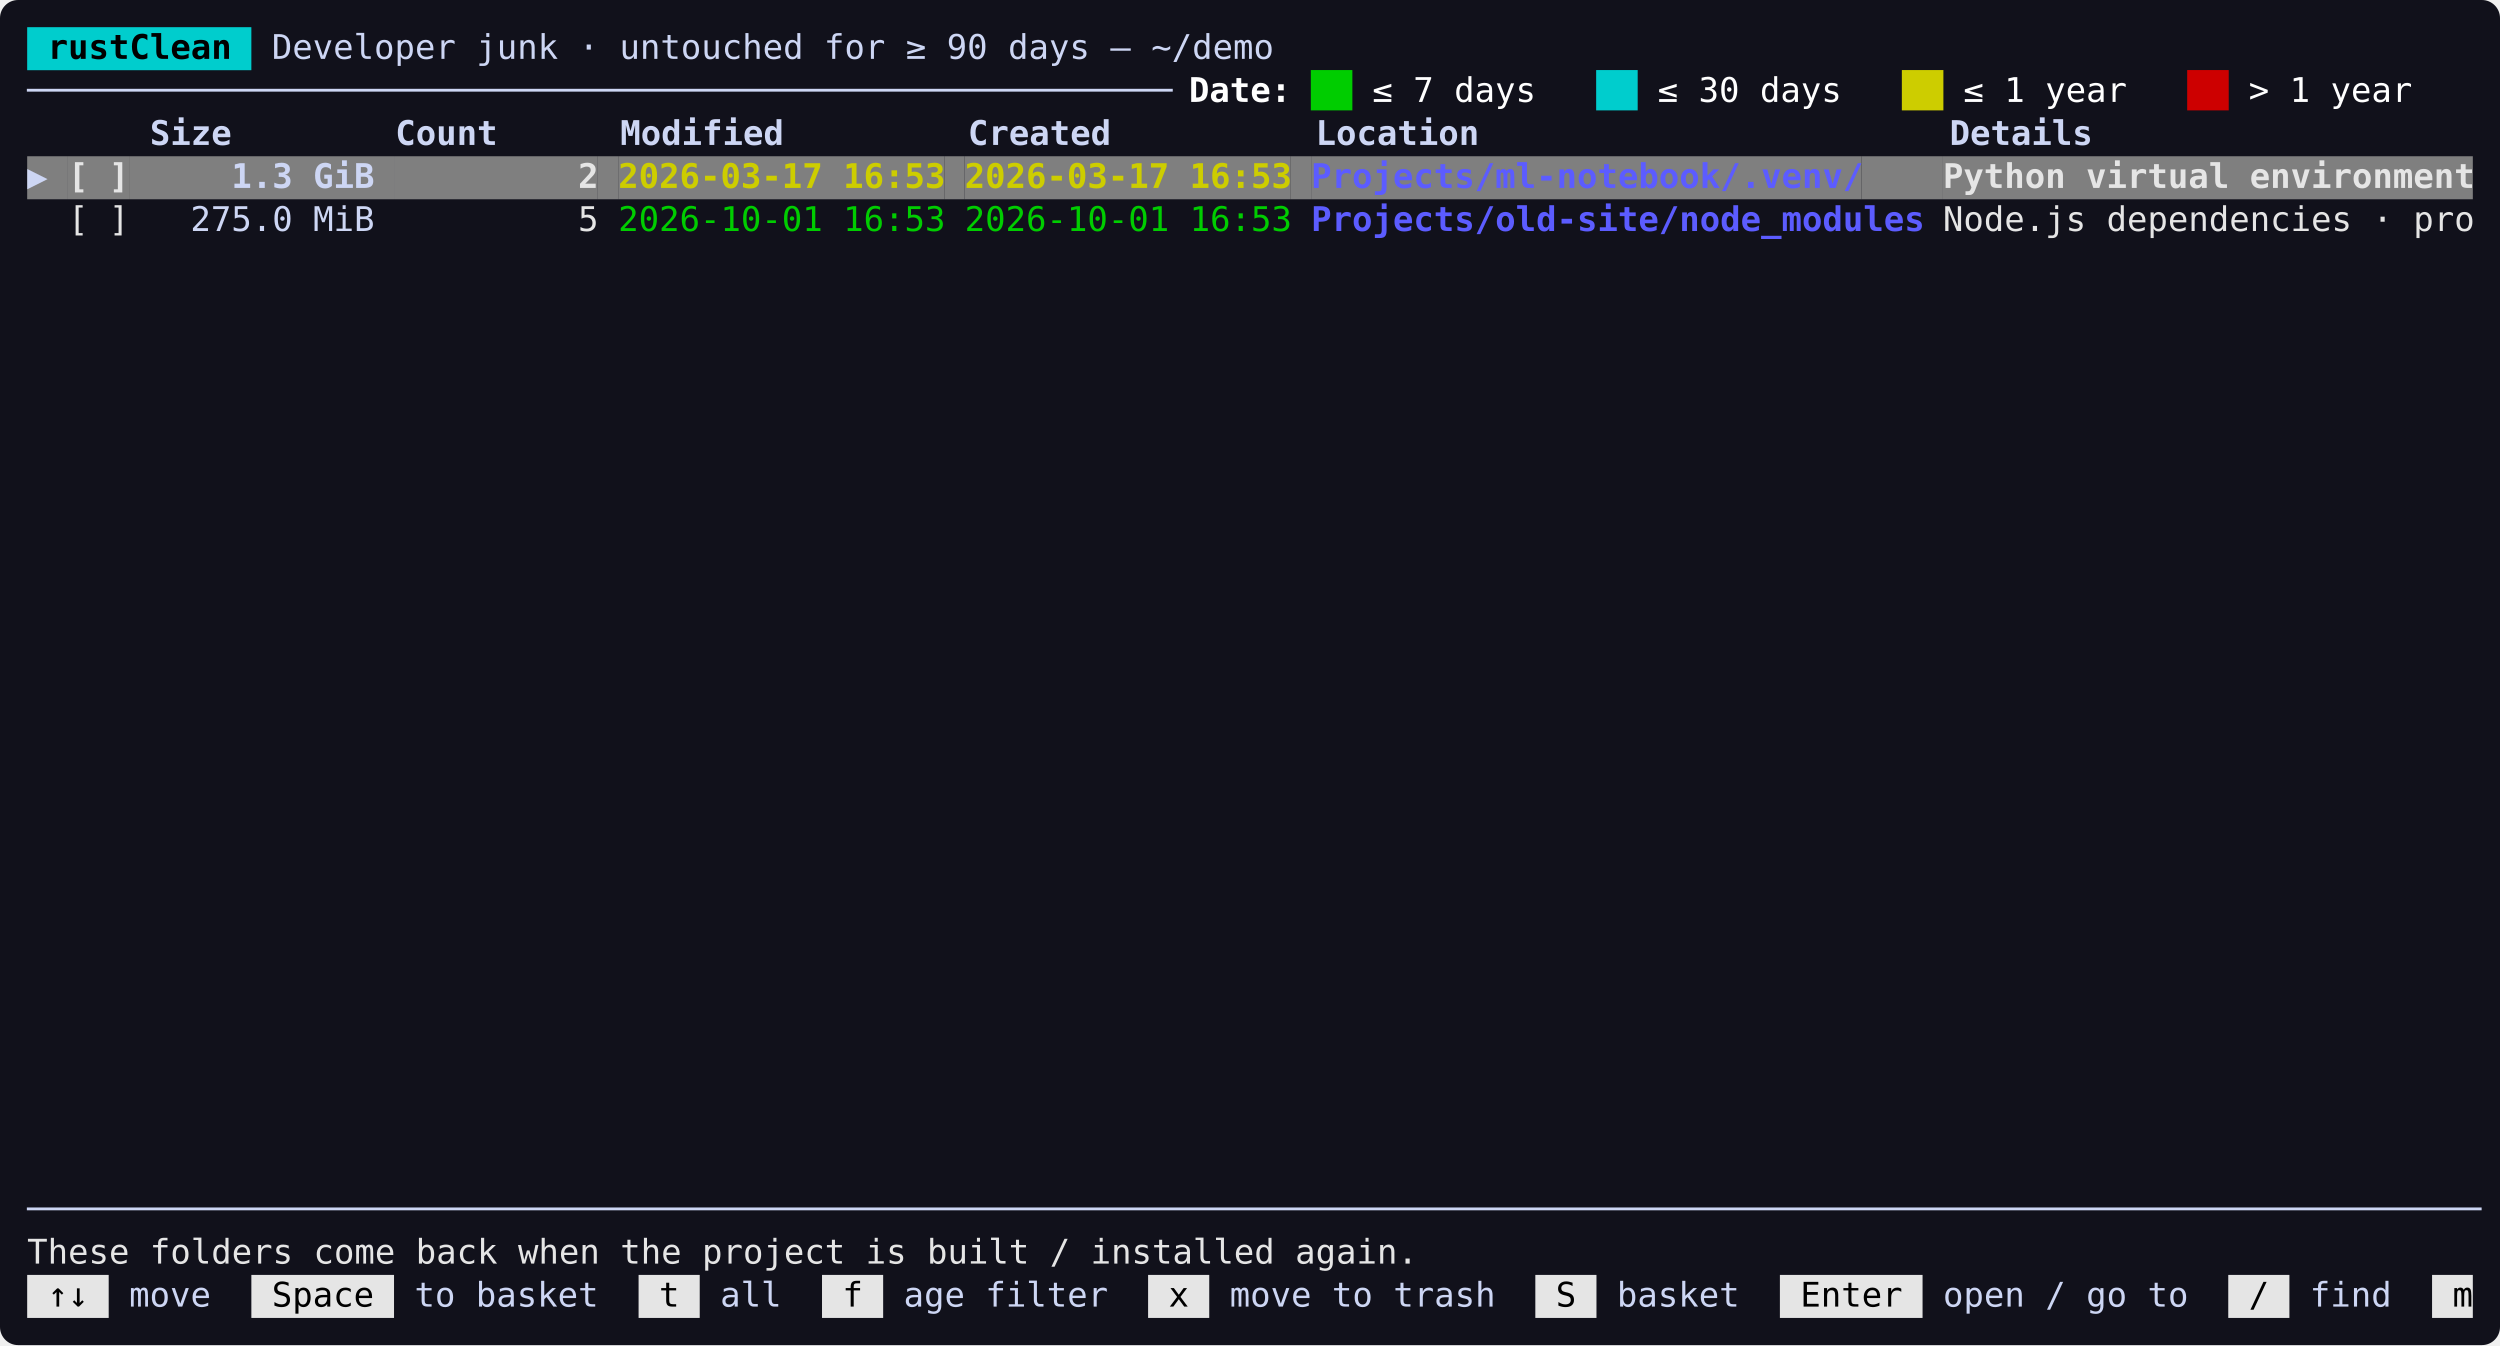
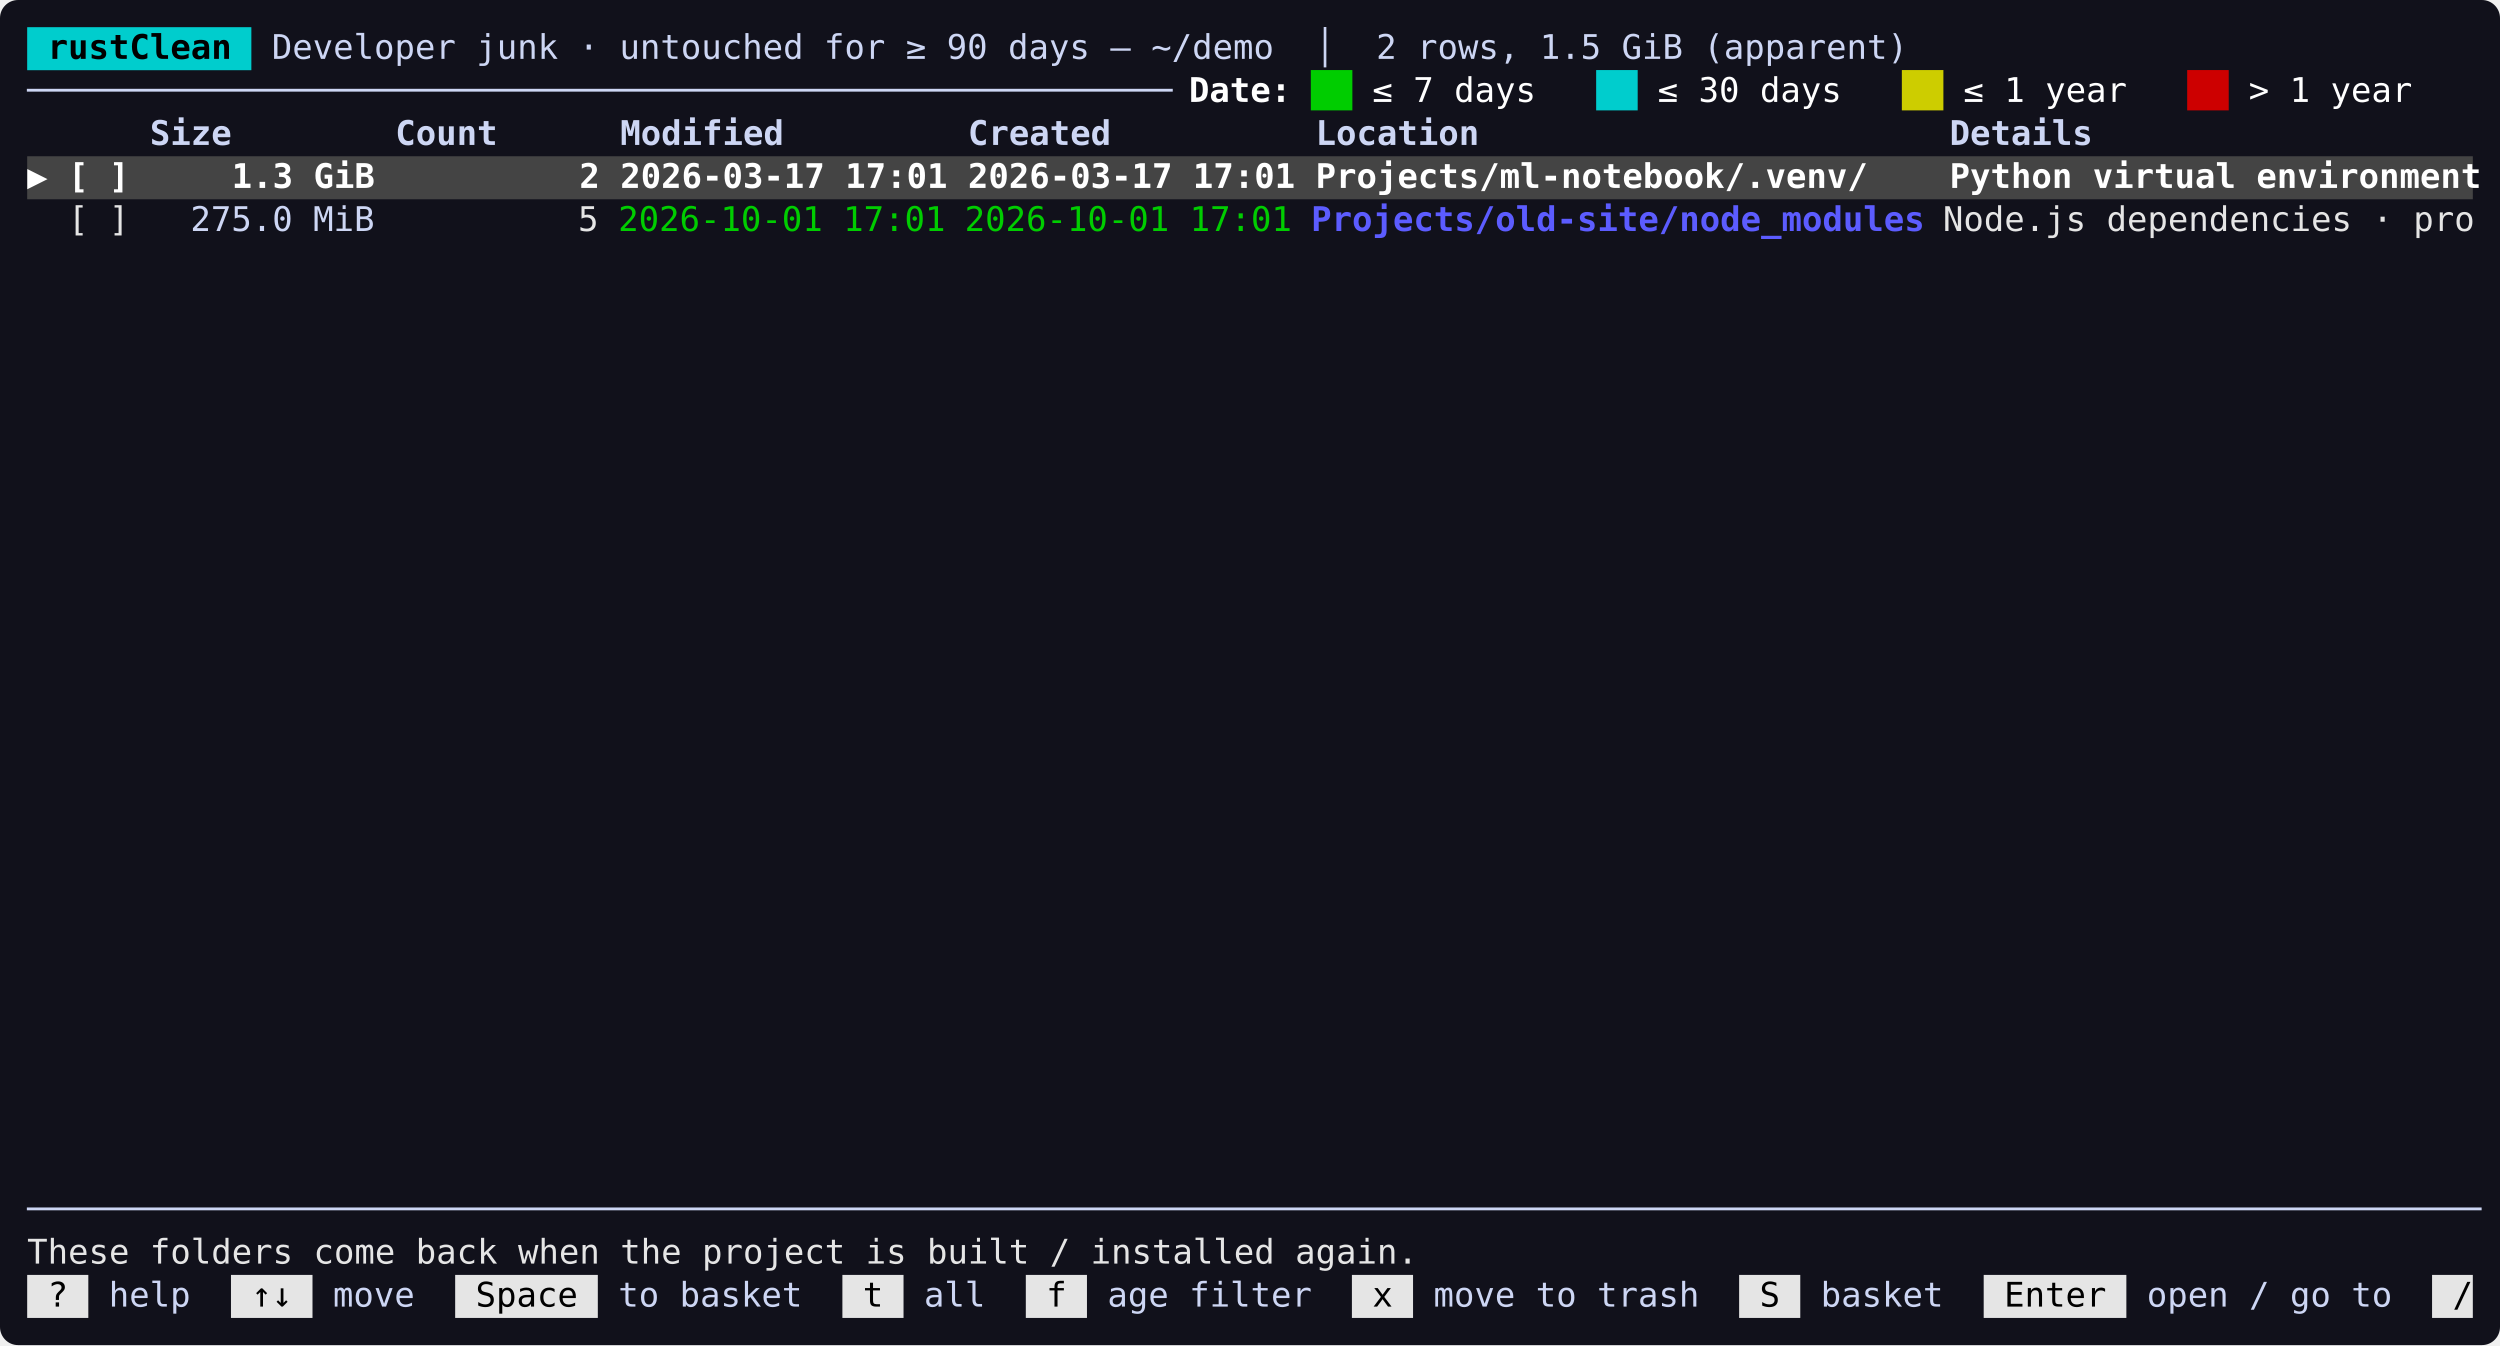
<svg xmlns="http://www.w3.org/2000/svg" width="1104" height="594" viewBox="0 0 1104 594">
  <rect width="100%" height="100%" rx="8" fill="#11111b" />
  <g transform="translate(12,12)" font-family="SFMono-Regular,Menlo,Consolas,monospace" font-size="15">
    <rect x="0.0" y="0.0" width="99.0" height="19.0" fill="#00cdcd" />
    <text x="0.0" y="14.0" fill="#000000" font-weight="bold" xml:space="preserve" textLength="99.0" lengthAdjust="spacingAndGlyphs"> rustClean </text>
-     <text x="99.0" y="14.0" fill="#cdd6f4" xml:space="preserve" textLength="981.0" lengthAdjust="spacingAndGlyphs"> Developer junk · untouched for ≥ 90 days — ~/demo                                                           </text>
+     <text x="99.0" y="14.0" fill="#cdd6f4" xml:space="preserve" textLength="981.0" lengthAdjust="spacingAndGlyphs"> Developer junk · untouched for ≥ 90 days — ~/demo  │  2 rows, 1.5 GiB (apparent)                            </text>
    <text x="0.0" y="33.0" fill="#cdd6f4" xml:space="preserve" textLength="504.0" lengthAdjust="spacingAndGlyphs">────────────────────────────────────────────────────────</text>
    <text x="504.0" y="33.0" fill="#ffffff" font-weight="bold" xml:space="preserve" textLength="63.0" lengthAdjust="spacingAndGlyphs"> Date: </text>
    <text x="567.0" y="33.0" fill="#00cd00" xml:space="preserve" textLength="18.0" lengthAdjust="spacingAndGlyphs">██</text>
    <text x="585.0" y="33.0" fill="#ffffff" xml:space="preserve" textLength="108.0" lengthAdjust="spacingAndGlyphs"> ≤ 7 days   </text>
    <text x="693.0" y="33.0" fill="#00cdcd" xml:space="preserve" textLength="18.0" lengthAdjust="spacingAndGlyphs">██</text>
    <text x="711.0" y="33.0" fill="#ffffff" xml:space="preserve" textLength="117.0" lengthAdjust="spacingAndGlyphs"> ≤ 30 days   </text>
    <text x="828.0" y="33.0" fill="#cdcd00" xml:space="preserve" textLength="18.0" lengthAdjust="spacingAndGlyphs">██</text>
    <text x="846.0" y="33.0" fill="#ffffff" xml:space="preserve" textLength="108.0" lengthAdjust="spacingAndGlyphs"> ≤ 1 year   </text>
    <text x="954.0" y="33.0" fill="#cd0000" xml:space="preserve" textLength="18.0" lengthAdjust="spacingAndGlyphs">██</text>
    <text x="972.0" y="33.0" fill="#ffffff" xml:space="preserve" textLength="108.0" lengthAdjust="spacingAndGlyphs"> &gt; 1 year   </text>
    <text x="0.0" y="52.0" fill="#cdd6f4" font-weight="bold" xml:space="preserve" textLength="1080.0" lengthAdjust="spacingAndGlyphs">      Size        Count      Modified         Created          Location                       Details                   </text>
-     <rect x="0.0" y="57.0" width="18.0" height="19.0" fill="#7f7f7f" />
-     <text x="0.0" y="71.0" fill="#cdd6f4" font-weight="bold" xml:space="preserve" textLength="18.0" lengthAdjust="spacingAndGlyphs">▶ </text>
-     <rect x="18.0" y="57.0" width="27.0" height="19.0" fill="#7f7f7f" />
-     <text x="18.0" y="71.0" fill="#e5e5e5" font-weight="bold" xml:space="preserve" textLength="27.0" lengthAdjust="spacingAndGlyphs">[ ]</text>
-     <rect x="45.0" y="57.0" width="117.0" height="19.0" fill="#7f7f7f" />
-     <text x="45.0" y="71.0" fill="#cdd6f4" font-weight="bold" xml:space="preserve" textLength="117.0" lengthAdjust="spacingAndGlyphs">     1.3 GiB </text>
-     <rect x="162.0" y="57.0" width="90.0" height="19.0" fill="#7f7f7f" />
-     <text x="162.0" y="71.0" fill="#e5e5e5" font-weight="bold" xml:space="preserve" textLength="90.0" lengthAdjust="spacingAndGlyphs">         2</text>
-     <rect x="252.0" y="57.0" width="9.0" height="19.0" fill="#7f7f7f" />
-     <rect x="261.0" y="57.0" width="144.0" height="19.0" fill="#7f7f7f" />
-     <text x="261.0" y="71.0" fill="#cdcd00" font-weight="bold" xml:space="preserve" textLength="144.0" lengthAdjust="spacingAndGlyphs">2026-03-17 16:53</text>
-     <rect x="405.0" y="57.0" width="9.0" height="19.0" fill="#7f7f7f" />
-     <rect x="414.0" y="57.0" width="144.0" height="19.0" fill="#7f7f7f" />
-     <text x="414.0" y="71.0" fill="#cdcd00" font-weight="bold" xml:space="preserve" textLength="144.0" lengthAdjust="spacingAndGlyphs">2026-03-17 16:53</text>
-     <rect x="558.0" y="57.0" width="9.0" height="19.0" fill="#7f7f7f" />
-     <rect x="567.0" y="57.0" width="243.0" height="19.0" fill="#7f7f7f" />
-     <text x="567.0" y="71.0" fill="#5c5cff" font-weight="bold" xml:space="preserve" textLength="243.0" lengthAdjust="spacingAndGlyphs">Projects/ml-notebook/.venv/</text>
-     <rect x="810.0" y="57.0" width="36.0" height="19.0" fill="#7f7f7f" />
-     <rect x="846.0" y="57.0" width="234.0" height="19.0" fill="#7f7f7f" />
-     <text x="846.0" y="71.0" fill="#e5e5e5" font-weight="bold" xml:space="preserve" textLength="234.0" lengthAdjust="spacingAndGlyphs">Python virtual environment</text>
+     <rect x="0.0" y="57.0" width="1080.0" height="19.0" fill="#444444" />
+     <text x="0.0" y="71.0" fill="#ffffff" font-weight="bold" xml:space="preserve" textLength="1080.0" lengthAdjust="spacingAndGlyphs">▶ [ ]     1.3 GiB          2 2026-03-17 17:01 2026-03-17 17:01 Projects/ml-notebook/.venv/    Python virtual environment</text>
    <text x="18.0" y="90.0" fill="#e5e5e5" xml:space="preserve" textLength="27.0" lengthAdjust="spacingAndGlyphs">[ ]</text>
    <text x="45.0" y="90.0" fill="#cdd6f4" xml:space="preserve" textLength="117.0" lengthAdjust="spacingAndGlyphs">   275.0 MiB </text>
    <text x="162.0" y="90.0" fill="#e5e5e5" xml:space="preserve" textLength="90.0" lengthAdjust="spacingAndGlyphs">         5</text>
-     <text x="261.0" y="90.0" fill="#00cd00" xml:space="preserve" textLength="144.0" lengthAdjust="spacingAndGlyphs">2026-10-01 16:53</text>
-     <text x="414.0" y="90.0" fill="#00cd00" xml:space="preserve" textLength="144.0" lengthAdjust="spacingAndGlyphs">2026-10-01 16:53</text>
+     <text x="261.0" y="90.0" fill="#00cd00" xml:space="preserve" textLength="144.0" lengthAdjust="spacingAndGlyphs">2026-10-01 17:01</text>
+     <text x="414.0" y="90.0" fill="#00cd00" xml:space="preserve" textLength="144.0" lengthAdjust="spacingAndGlyphs">2026-10-01 17:01</text>
    <text x="567.0" y="90.0" fill="#5c5cff" font-weight="bold" xml:space="preserve" textLength="270.0" lengthAdjust="spacingAndGlyphs">Projects/old-site/node_modules</text>
    <text x="846.0" y="90.0" fill="#e5e5e5" xml:space="preserve" textLength="234.0" lengthAdjust="spacingAndGlyphs">Node.js dependencies · pro</text>
    <text x="0.0" y="527.0" fill="#cdd6f4" xml:space="preserve" textLength="1080.0" lengthAdjust="spacingAndGlyphs">────────────────────────────────────────────────────────────────────────────────────────────────────────────────────────</text>
    <text x="0.0" y="546.0" fill="#e5e5e5" xml:space="preserve" textLength="1080.0" lengthAdjust="spacingAndGlyphs">These folders come back when the project is built / installed again.                                                    </text>
-     <rect x="0.0" y="551.0" width="36.0" height="19.0" fill="#e5e5e5" />
-     <text x="0.0" y="565.0" fill="#000000" xml:space="preserve" textLength="36.0" lengthAdjust="spacingAndGlyphs"> ↑↓ </text>
-     <text x="36.0" y="565.0" fill="#cdd6f4" xml:space="preserve" textLength="63.0" lengthAdjust="spacingAndGlyphs"> move  </text>
-     <rect x="99.0" y="551.0" width="63.0" height="19.0" fill="#e5e5e5" />
-     <text x="99.0" y="565.0" fill="#000000" xml:space="preserve" textLength="63.0" lengthAdjust="spacingAndGlyphs"> Space </text>
-     <text x="162.0" y="565.0" fill="#cdd6f4" xml:space="preserve" textLength="108.0" lengthAdjust="spacingAndGlyphs"> to basket  </text>
-     <rect x="270.0" y="551.0" width="27.0" height="19.0" fill="#e5e5e5" />
-     <text x="270.0" y="565.0" fill="#000000" xml:space="preserve" textLength="27.0" lengthAdjust="spacingAndGlyphs"> t </text>
-     <text x="297.0" y="565.0" fill="#cdd6f4" xml:space="preserve" textLength="54.0" lengthAdjust="spacingAndGlyphs"> all  </text>
-     <rect x="351.0" y="551.0" width="27.0" height="19.0" fill="#e5e5e5" />
-     <text x="351.0" y="565.0" fill="#000000" xml:space="preserve" textLength="27.0" lengthAdjust="spacingAndGlyphs"> f </text>
-     <text x="378.0" y="565.0" fill="#cdd6f4" xml:space="preserve" textLength="117.0" lengthAdjust="spacingAndGlyphs"> age filter  </text>
-     <rect x="495.0" y="551.0" width="27.0" height="19.0" fill="#e5e5e5" />
-     <text x="495.0" y="565.0" fill="#000000" xml:space="preserve" textLength="27.0" lengthAdjust="spacingAndGlyphs"> x </text>
-     <text x="522.0" y="565.0" fill="#cdd6f4" xml:space="preserve" textLength="144.0" lengthAdjust="spacingAndGlyphs"> move to trash  </text>
-     <rect x="666.0" y="551.0" width="27.0" height="19.0" fill="#e5e5e5" />
-     <text x="666.0" y="565.0" fill="#000000" xml:space="preserve" textLength="27.0" lengthAdjust="spacingAndGlyphs"> S </text>
-     <text x="693.0" y="565.0" fill="#cdd6f4" xml:space="preserve" textLength="81.0" lengthAdjust="spacingAndGlyphs"> basket  </text>
-     <rect x="774.0" y="551.0" width="63.0" height="19.0" fill="#e5e5e5" />
-     <text x="774.0" y="565.0" fill="#000000" xml:space="preserve" textLength="63.0" lengthAdjust="spacingAndGlyphs"> Enter </text>
-     <text x="837.0" y="565.0" fill="#cdd6f4" xml:space="preserve" textLength="135.0" lengthAdjust="spacingAndGlyphs"> open / go to  </text>
-     <rect x="972.0" y="551.0" width="27.0" height="19.0" fill="#e5e5e5" />
-     <text x="972.0" y="565.0" fill="#000000" xml:space="preserve" textLength="27.0" lengthAdjust="spacingAndGlyphs"> / </text>
-     <text x="999.0" y="565.0" fill="#cdd6f4" xml:space="preserve" textLength="63.0" lengthAdjust="spacingAndGlyphs"> find  </text>
+     <rect x="0.0" y="551.0" width="27.0" height="19.0" fill="#e5e5e5" />
+     <text x="0.0" y="565.0" fill="#000000" xml:space="preserve" textLength="27.0" lengthAdjust="spacingAndGlyphs"> ? </text>
+     <text x="27.0" y="565.0" fill="#cdd6f4" xml:space="preserve" textLength="63.0" lengthAdjust="spacingAndGlyphs"> help  </text>
+     <rect x="90.0" y="551.0" width="36.0" height="19.0" fill="#e5e5e5" />
+     <text x="90.0" y="565.0" fill="#000000" xml:space="preserve" textLength="36.0" lengthAdjust="spacingAndGlyphs"> ↑↓ </text>
+     <text x="126.0" y="565.0" fill="#cdd6f4" xml:space="preserve" textLength="63.0" lengthAdjust="spacingAndGlyphs"> move  </text>
+     <rect x="189.0" y="551.0" width="63.0" height="19.0" fill="#e5e5e5" />
+     <text x="189.0" y="565.0" fill="#000000" xml:space="preserve" textLength="63.0" lengthAdjust="spacingAndGlyphs"> Space </text>
+     <text x="252.0" y="565.0" fill="#cdd6f4" xml:space="preserve" textLength="108.0" lengthAdjust="spacingAndGlyphs"> to basket  </text>
+     <rect x="360.0" y="551.0" width="27.0" height="19.0" fill="#e5e5e5" />
+     <text x="360.0" y="565.0" fill="#000000" xml:space="preserve" textLength="27.0" lengthAdjust="spacingAndGlyphs"> t </text>
+     <text x="387.0" y="565.0" fill="#cdd6f4" xml:space="preserve" textLength="54.0" lengthAdjust="spacingAndGlyphs"> all  </text>
+     <rect x="441.0" y="551.0" width="27.0" height="19.0" fill="#e5e5e5" />
+     <text x="441.0" y="565.0" fill="#000000" xml:space="preserve" textLength="27.0" lengthAdjust="spacingAndGlyphs"> f </text>
+     <text x="468.0" y="565.0" fill="#cdd6f4" xml:space="preserve" textLength="117.0" lengthAdjust="spacingAndGlyphs"> age filter  </text>
+     <rect x="585.0" y="551.0" width="27.0" height="19.0" fill="#e5e5e5" />
+     <text x="585.0" y="565.0" fill="#000000" xml:space="preserve" textLength="27.0" lengthAdjust="spacingAndGlyphs"> x </text>
+     <text x="612.0" y="565.0" fill="#cdd6f4" xml:space="preserve" textLength="144.0" lengthAdjust="spacingAndGlyphs"> move to trash  </text>
+     <rect x="756.0" y="551.0" width="27.0" height="19.0" fill="#e5e5e5" />
+     <text x="756.0" y="565.0" fill="#000000" xml:space="preserve" textLength="27.0" lengthAdjust="spacingAndGlyphs"> S </text>
+     <text x="783.0" y="565.0" fill="#cdd6f4" xml:space="preserve" textLength="81.0" lengthAdjust="spacingAndGlyphs"> basket  </text>
+     <rect x="864.0" y="551.0" width="63.0" height="19.0" fill="#e5e5e5" />
+     <text x="864.0" y="565.0" fill="#000000" xml:space="preserve" textLength="63.0" lengthAdjust="spacingAndGlyphs"> Enter </text>
+     <text x="927.0" y="565.0" fill="#cdd6f4" xml:space="preserve" textLength="135.0" lengthAdjust="spacingAndGlyphs"> open / go to  </text>
    <rect x="1062.0" y="551.0" width="18.0" height="19.0" fill="#e5e5e5" />
-     <text x="1062.0" y="565.0" fill="#000000" xml:space="preserve" textLength="18.0" lengthAdjust="spacingAndGlyphs"> m</text>
+     <text x="1062.0" y="565.0" fill="#000000" xml:space="preserve" textLength="18.0" lengthAdjust="spacingAndGlyphs"> /</text>
  </g>
</svg>
